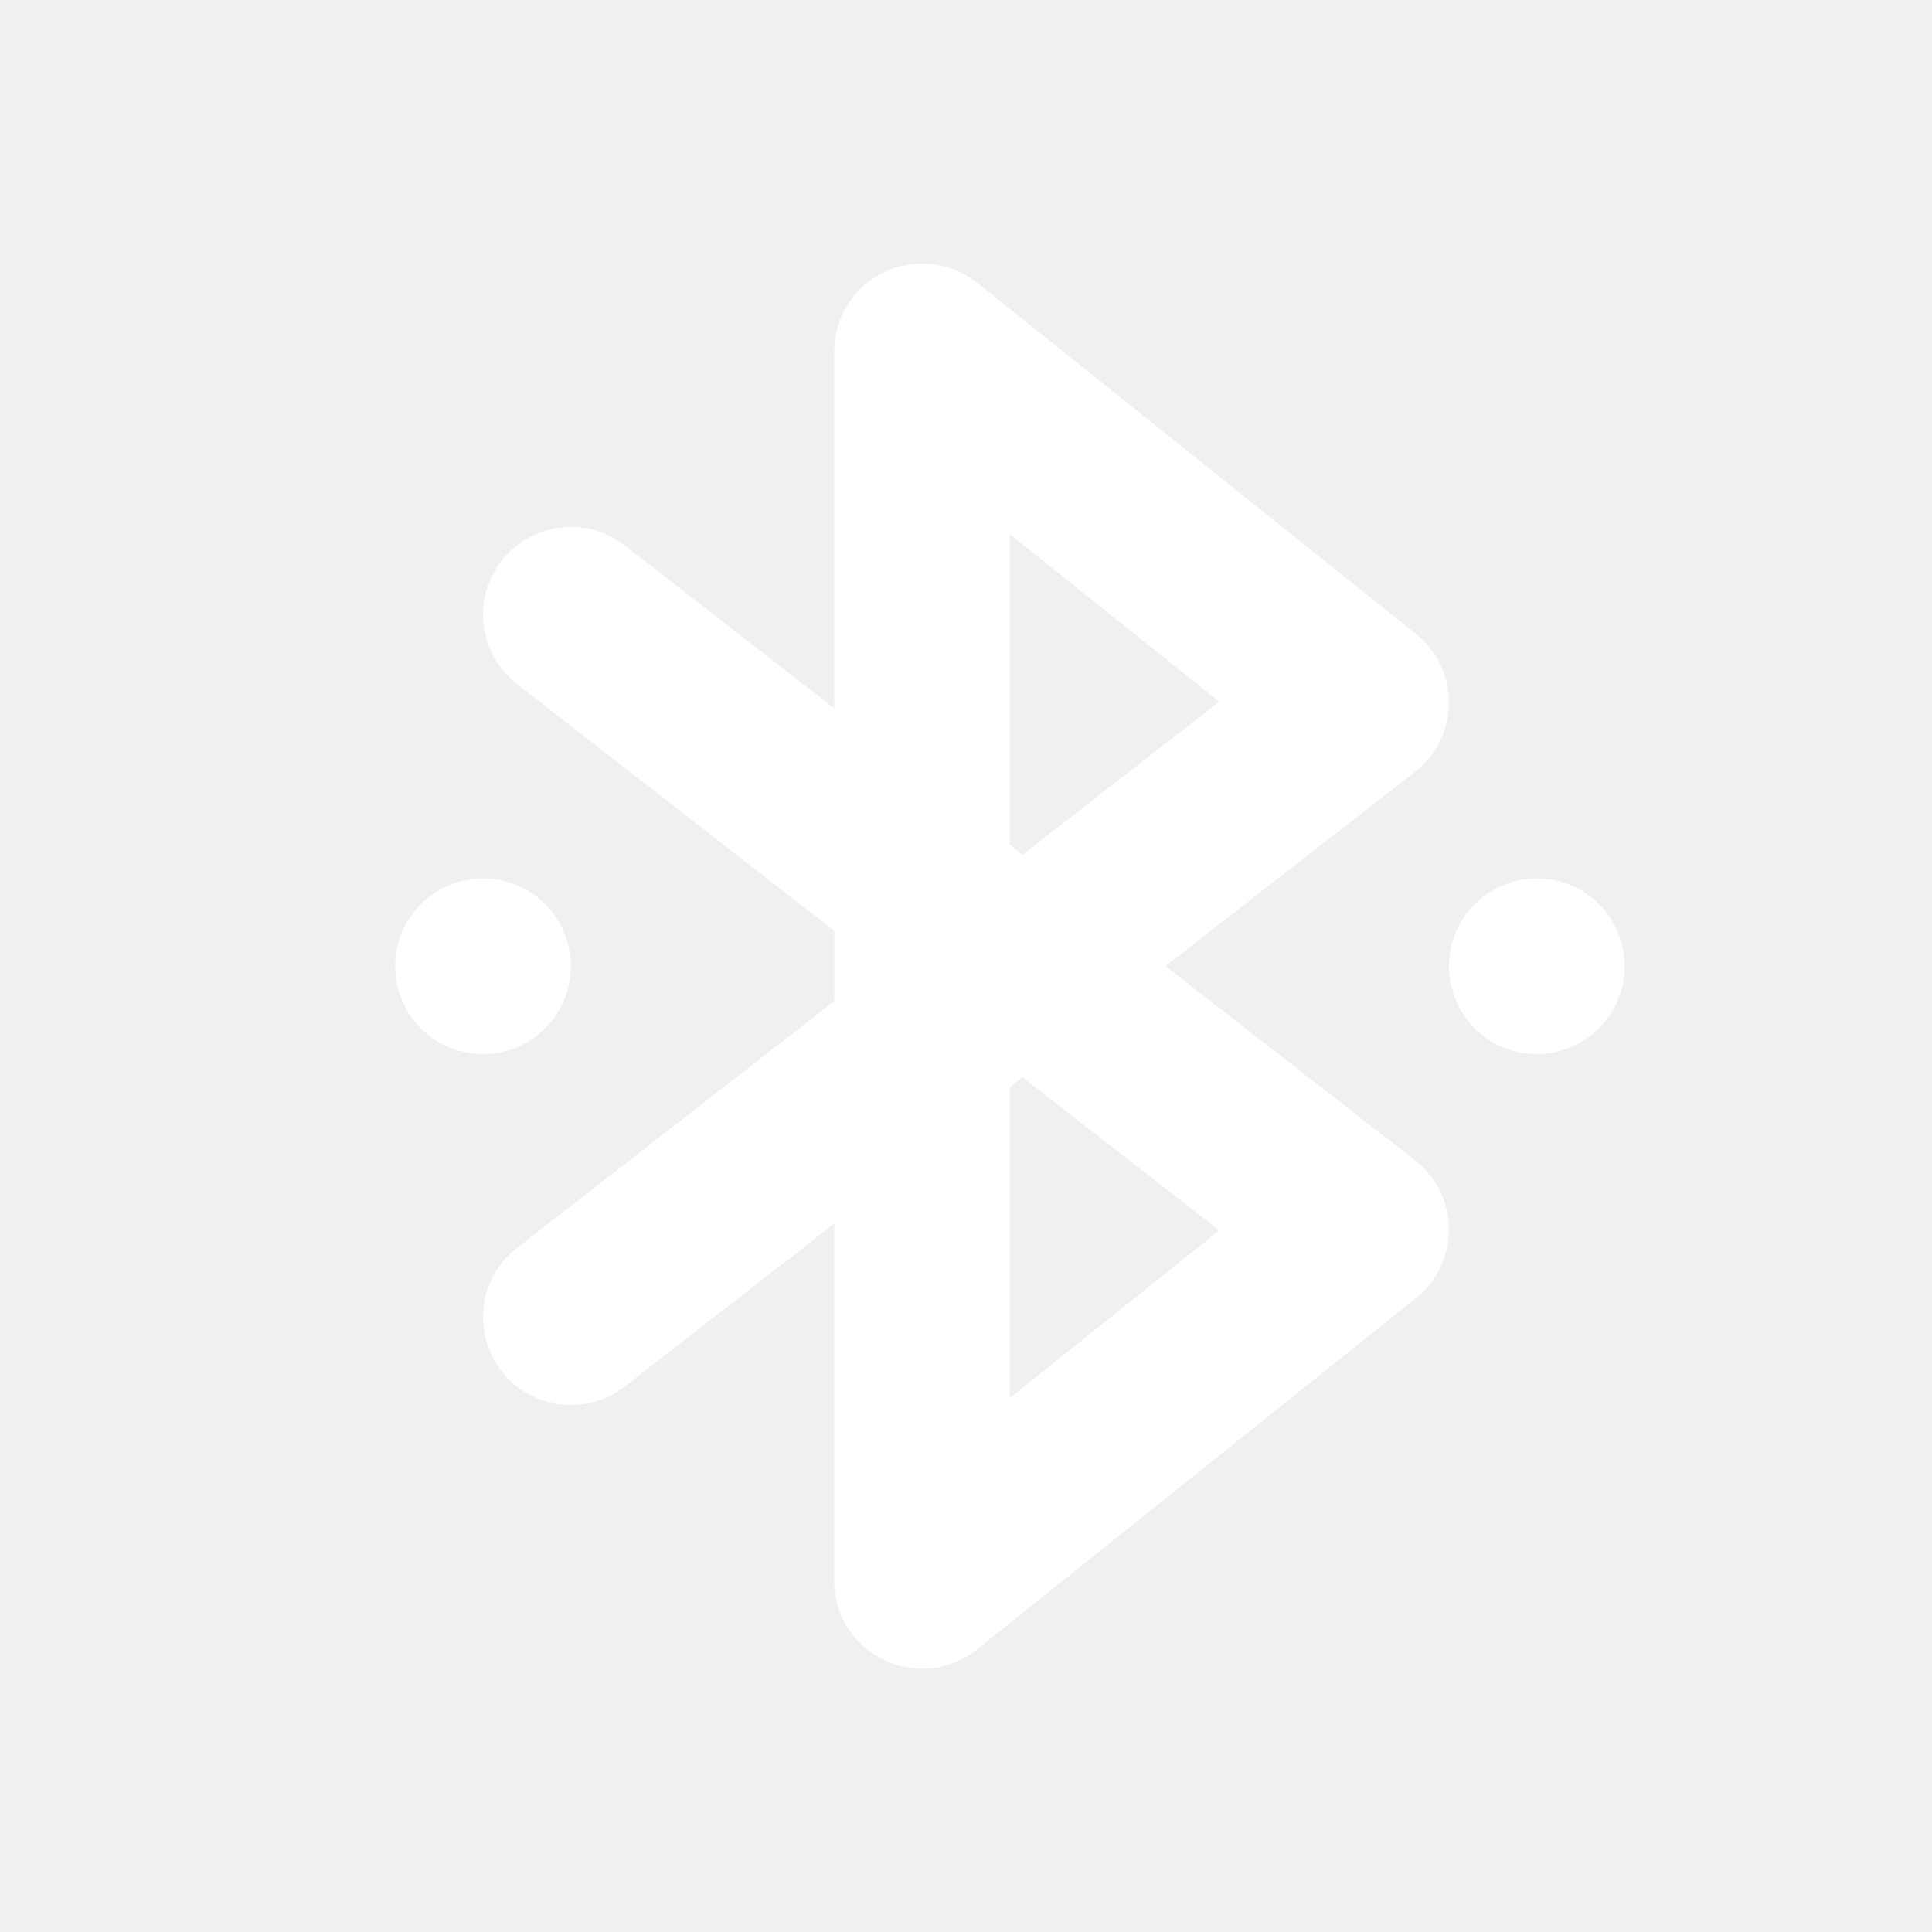
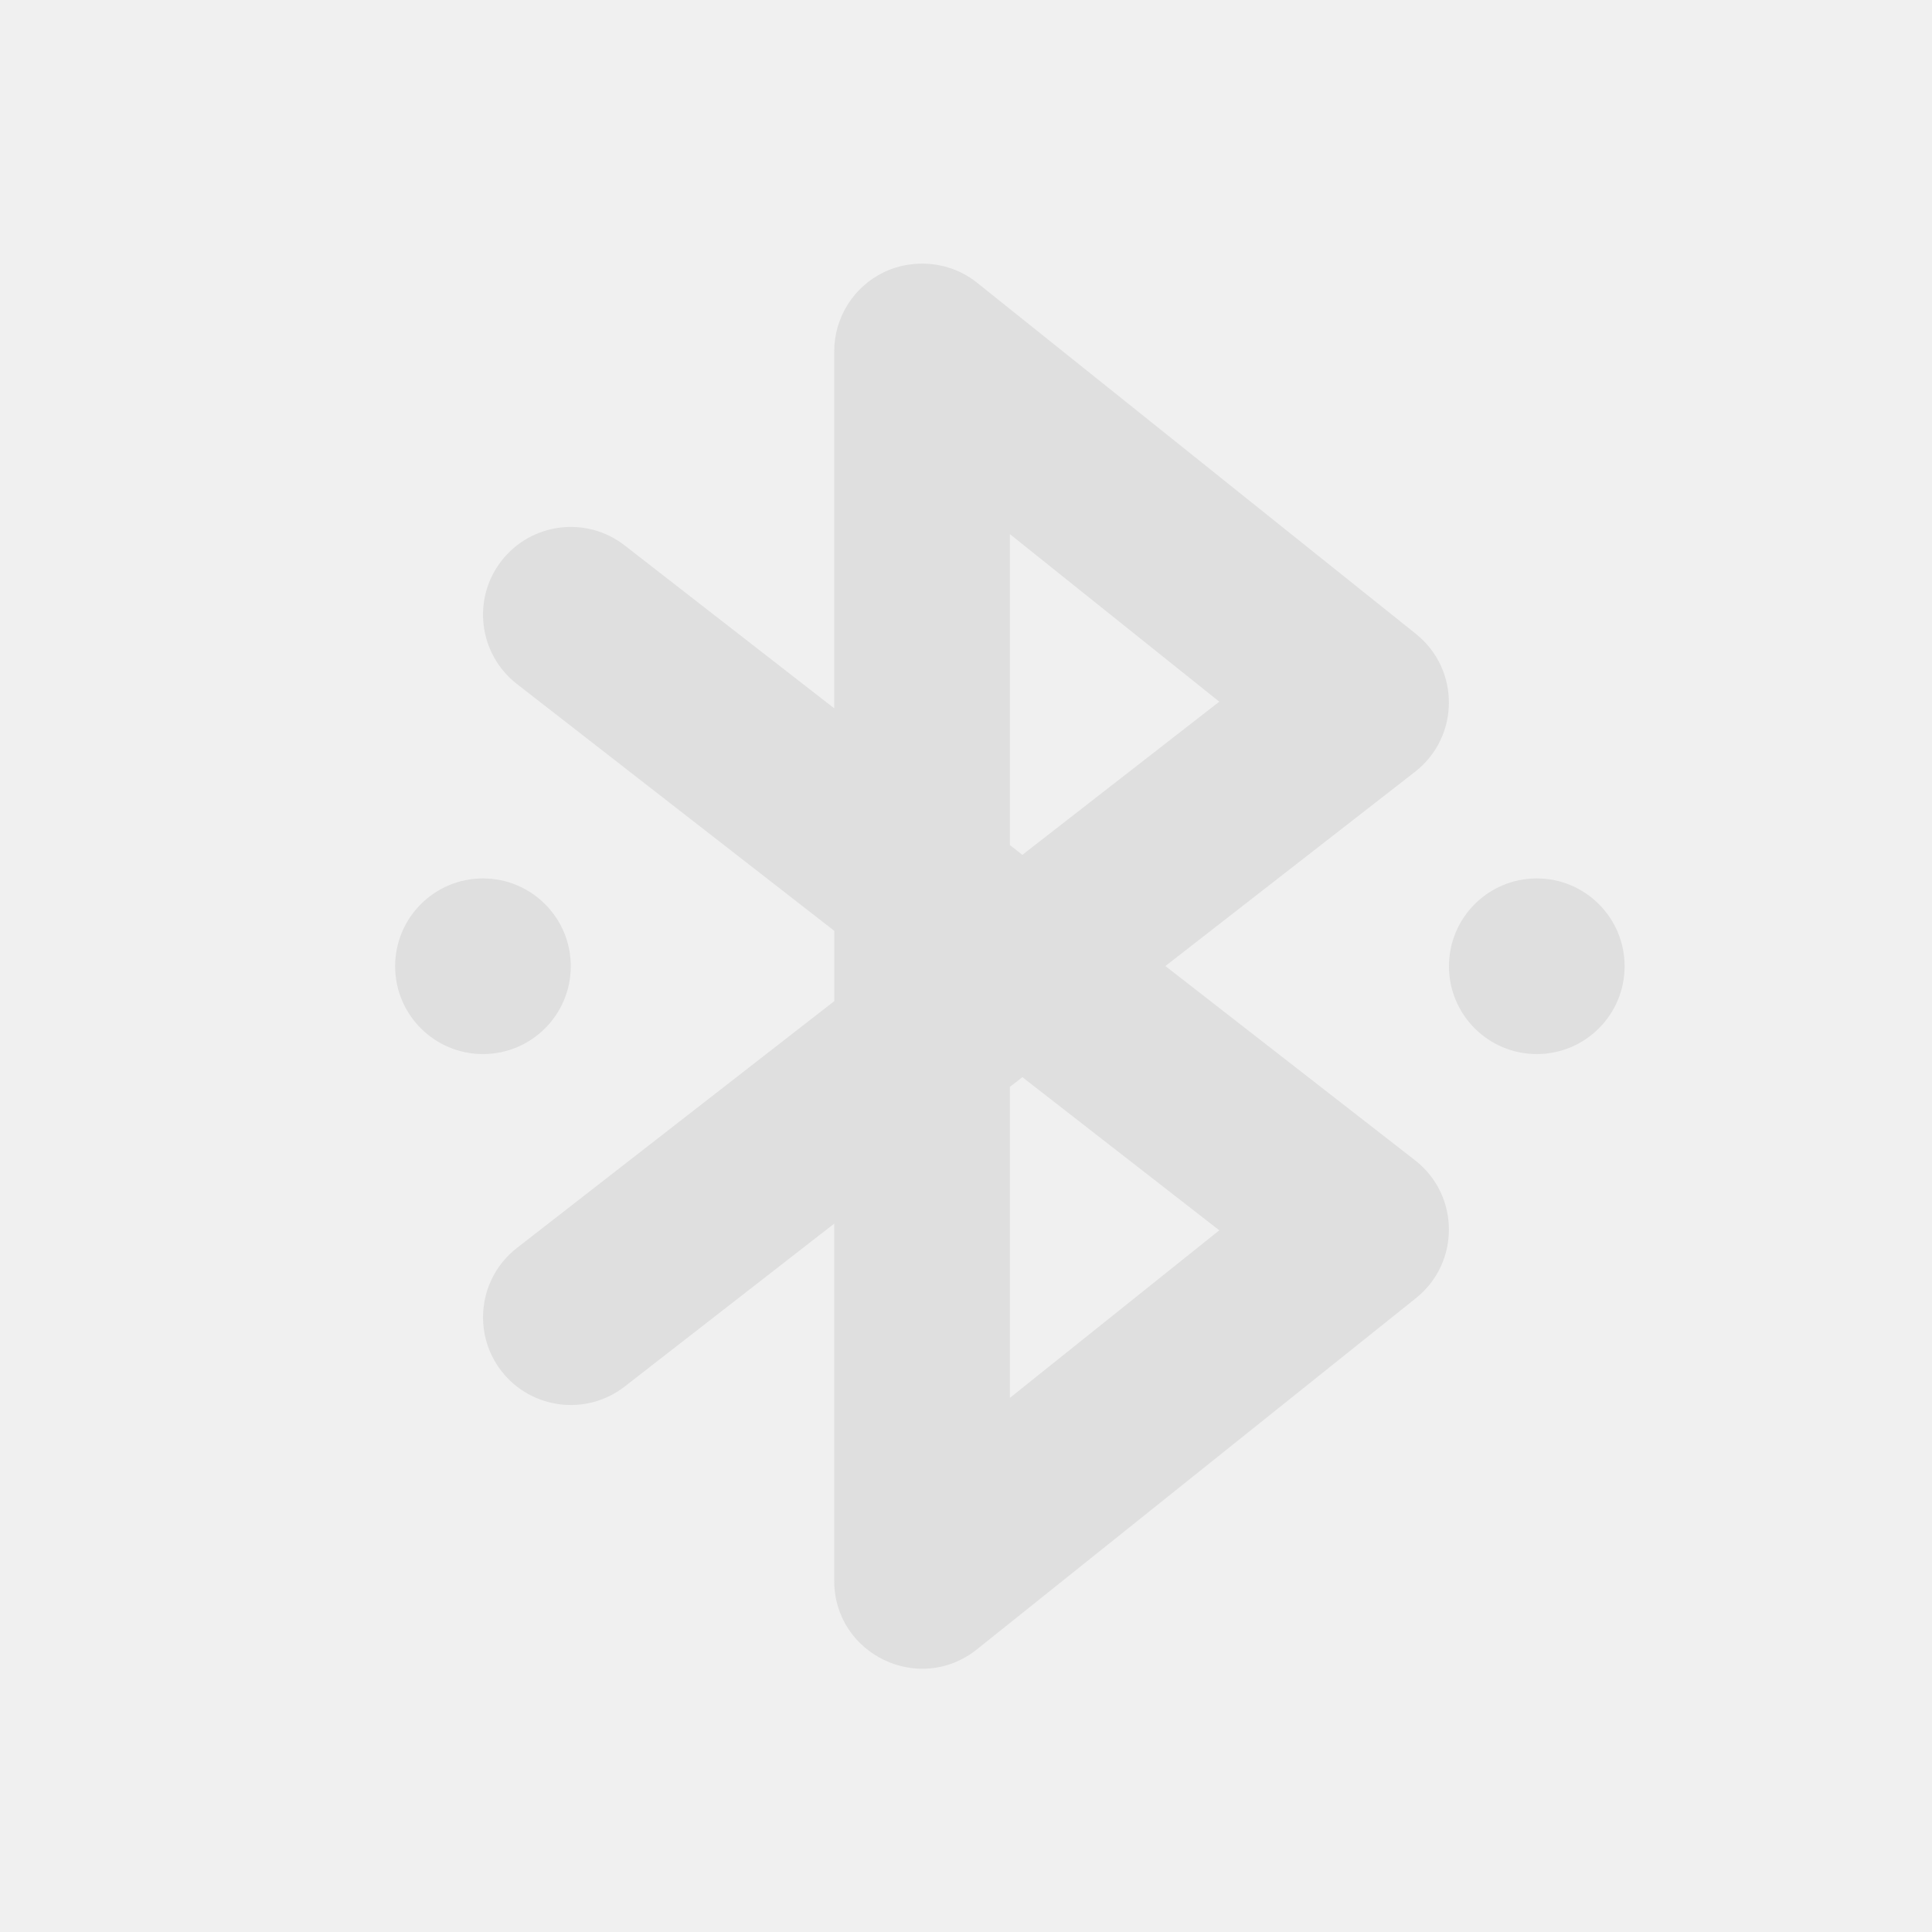
- <svg xmlns="http://www.w3.org/2000/svg" width="48" height="48" viewBox="0 0 48 48" version="1.1" id="svg1" xml:space="preserve">
-   <defs id="defs1">
+ <svg xmlns="http://www.w3.org/2000/svg" width="48" height="48" viewBox="0 0 48 48" version="1.1">
+   <defs>
    <style id="current-color-scheme" type="text/css">
   .ColorScheme-Text { color:#dfdfdf; } .ColorScheme-Highlight { color:#4285f4; } .ColorScheme-NeutralText { color:#ff9800; } .ColorScheme-PositiveText { color:#4caf50; } .ColorScheme-NegativeText { color:#f44336; }
  </style>
-     <style id="current-color-scheme-5" type="text/css">
-    .ColorScheme-Text { color:#dfdfdf; } .ColorScheme-Highlight { color:#4285f4; } .ColorScheme-NeutralText { color:#ff9800; } .ColorScheme-PositiveText { color:#4caf50; } .ColorScheme-NegativeText { color:#f44336; }
-   </style>
-     <style id="current-color-scheme-7" type="text/css">
-    .ColorScheme-Text { color:#dfdfdf; } .ColorScheme-Highlight { color:#4285f4; } .ColorScheme-NeutralText { color:#ff9800; } .ColorScheme-PositiveText { color:#4caf50; } .ColorScheme-NegativeText { color:#f44336; }
-   </style>
-     <style id="current-color-scheme-6" type="text/css">
-    .ColorScheme-Text { color:#dfdfdf; } .ColorScheme-Highlight { color:#4285f4; } .ColorScheme-NeutralText { color:#ff9800; } .ColorScheme-PositiveText { color:#4caf50; } .ColorScheme-NegativeText { color:#f44336; }
-   </style>
-     <style id="current-color-scheme-61" type="text/css">
-    .ColorScheme-Text { color:#dfdfdf; } .ColorScheme-Highlight { color:#4285f4; } .ColorScheme-NeutralText { color:#ff9800; } .ColorScheme-PositiveText { color:#4caf50; } .ColorScheme-NegativeText { color:#f44336; }
-   </style>
-     <style id="current-color-scheme-2" type="text/css">
-    .ColorScheme-Text { color:#dfdfdf; } .ColorScheme-Highlight { color:#4285f4; } .ColorScheme-NeutralText { color:#ff9800; } .ColorScheme-PositiveText { color:#4caf50; } .ColorScheme-NegativeText { color:#f44336; }
-   </style>
-     <style id="current-color-scheme-75" type="text/css">
-    .ColorScheme-Text { color:#dfdfdf; } .ColorScheme-Highlight { color:#4285f4; } .ColorScheme-NeutralText { color:#ff9800; } .ColorScheme-PositiveText { color:#4caf50; } .ColorScheme-NegativeText { color:#f44336; }
-   </style>
-     <style id="current-color-scheme-8" type="text/css">
-    .ColorScheme-Text { color:#dfdfdf; } .ColorScheme-Highlight { color:#4285f4; } .ColorScheme-NeutralText { color:#ff9800; } .ColorScheme-PositiveText { color:#4caf50; } .ColorScheme-NegativeText { color:#f44336; }
-   </style>
-     <style id="current-color-scheme-73" type="text/css">
-    .ColorScheme-Text { color:#dfdfdf; } .ColorScheme-Highlight { color:#4285f4; } .ColorScheme-NeutralText { color:#ff9800; } .ColorScheme-PositiveText { color:#4caf50; } .ColorScheme-NegativeText { color:#f44336; }
-   </style>
-     <style id="current-color-scheme-9" type="text/css">
-    .ColorScheme-Text { color:#dfdfdf; } .ColorScheme-Highlight { color:#4285f4; } .ColorScheme-NeutralText { color:#ff9800; } .ColorScheme-PositiveText { color:#4caf50; } .ColorScheme-NegativeText { color:#f44336; }
-   </style>
-     <style id="current-color-scheme-4" type="text/css">
-    .ColorScheme-Text { color:#dfdfdf; } .ColorScheme-Highlight { color:#4285f4; } .ColorScheme-NeutralText { color:#ff9800; } .ColorScheme-PositiveText { color:#4caf50; } .ColorScheme-NegativeText { color:#f44336; }
-   </style>
-     <style id="current-color-scheme-50" type="text/css">
-    .ColorScheme-Text { color:#dfdfdf; } .ColorScheme-Highlight { color:#4285f4; } .ColorScheme-NeutralText { color:#ff9800; } .ColorScheme-PositiveText { color:#4caf50; } .ColorScheme-NegativeText { color:#f44336; }
-   </style>
-     <style id="current-color-scheme-63" type="text/css">
-    .ColorScheme-Text { color:#dfdfdf; } .ColorScheme-Highlight { color:#4285f4; } .ColorScheme-NeutralText { color:#ff9800; } .ColorScheme-PositiveText { color:#4caf50; } .ColorScheme-NegativeText { color:#f44336; }
-   </style>
-     <style id="current-color-scheme-55" type="text/css">
-    .ColorScheme-Text { color:#dfdfdf; } .ColorScheme-Highlight { color:#4285f4; } .ColorScheme-NeutralText { color:#ff9800; } .ColorScheme-PositiveText { color:#4caf50; } .ColorScheme-NegativeText { color:#f44336; }
-   </style>
  </defs>
-   <path style="display:inline;fill:#ffffff;fill-opacity:1;stroke-width:2.182" class="ColorScheme-Text" d="m 22.746,6.556 c -0.272,0.021 -0.538,0.087 -0.784,0.206 -0.755,0.363 -1.235,1.127 -1.236,1.964 v 8.872 l -5.207,-4.048 c -0.951,-0.738 -2.32,-0.567 -3.06,0.384 -0.738,0.951 -0.567,2.32 0.384,3.06 l 7.884,6.132 v 1.747 l -7.884,6.132 c -0.95,0.739 -1.122,2.109 -0.384,3.06 0.739,0.95 2.109,1.122 3.06,0.384 l 5.207,-4.048 v 8.872 c -7.64e-4,1.83 2.116,2.848 3.545,1.705 l 10.909,-8.727 c 1.101,-0.882 1.088,-2.561 -0.026,-3.426 l -6.2,-4.824 6.2,-4.824 c 1.114,-0.865 1.126,-2.544 0.026,-3.426 L 24.272,7.022 c -0.43,-0.345 -0.976,-0.507 -1.526,-0.466 z m 2.344,6.714 5.203,4.163 -4.892,3.805 -0.311,-0.243 z m -13.091,8.554 c -1.205,0 -2.182,0.977 -2.182,2.182 0,1.205 0.977,2.182 2.182,2.182 1.205,0 2.182,-0.977 2.182,-2.182 0,-1.205 -0.977,-2.182 -2.182,-2.182 z m 26.182,0 c -1.205,0 -2.182,0.977 -2.182,2.182 0,1.205 0.977,2.182 2.182,2.182 1.205,0 2.182,-0.977 2.182,-2.182 0,-1.205 -0.977,-2.182 -2.182,-2.182 z m -12.78,4.938 4.892,3.805 -5.203,4.163 v -7.726 z" id="path1-4" />
+   <path style="fill:currentColor" class="ColorScheme-Text" d="m 22.746,6.556 c -0.272,0.021 -0.538,0.087 -0.784,0.206 -0.755,0.363 -1.235,1.127 -1.236,1.964 v 8.872 l -5.207,-4.048 c -0.951,-0.738 -2.32,-0.567 -3.06,0.384 -0.738,0.951 -0.567,2.32 0.384,3.06 l 7.884,6.132 v 1.747 l -7.884,6.132 c -0.95,0.739 -1.122,2.109 -0.384,3.06 0.739,0.95 2.109,1.122 3.06,0.384 l 5.207,-4.048 v 8.872 c -7.64e-4,1.83 2.116,2.848 3.545,1.705 l 10.909,-8.727 c 1.101,-0.882 1.088,-2.561 -0.026,-3.426 l -6.2,-4.824 6.2,-4.824 c 1.114,-0.865 1.126,-2.544 0.026,-3.426 L 24.272,7.022 c -0.43,-0.345 -0.976,-0.507 -1.526,-0.466 z m 2.344,6.714 5.203,4.163 -4.892,3.805 -0.311,-0.243 z m -13.091,8.554 c -1.205,0 -2.182,0.977 -2.182,2.182 0,1.205 0.977,2.182 2.182,2.182 1.205,0 2.182,-0.977 2.182,-2.182 0,-1.205 -0.977,-2.182 -2.182,-2.182 z m 26.182,0 c -1.205,0 -2.182,0.977 -2.182,2.182 0,1.205 0.977,2.182 2.182,2.182 1.205,0 2.182,-0.977 2.182,-2.182 0,-1.205 -0.977,-2.182 -2.182,-2.182 z m -12.78,4.938 4.892,3.805 -5.203,4.163 v -7.726 z" />
</svg>
